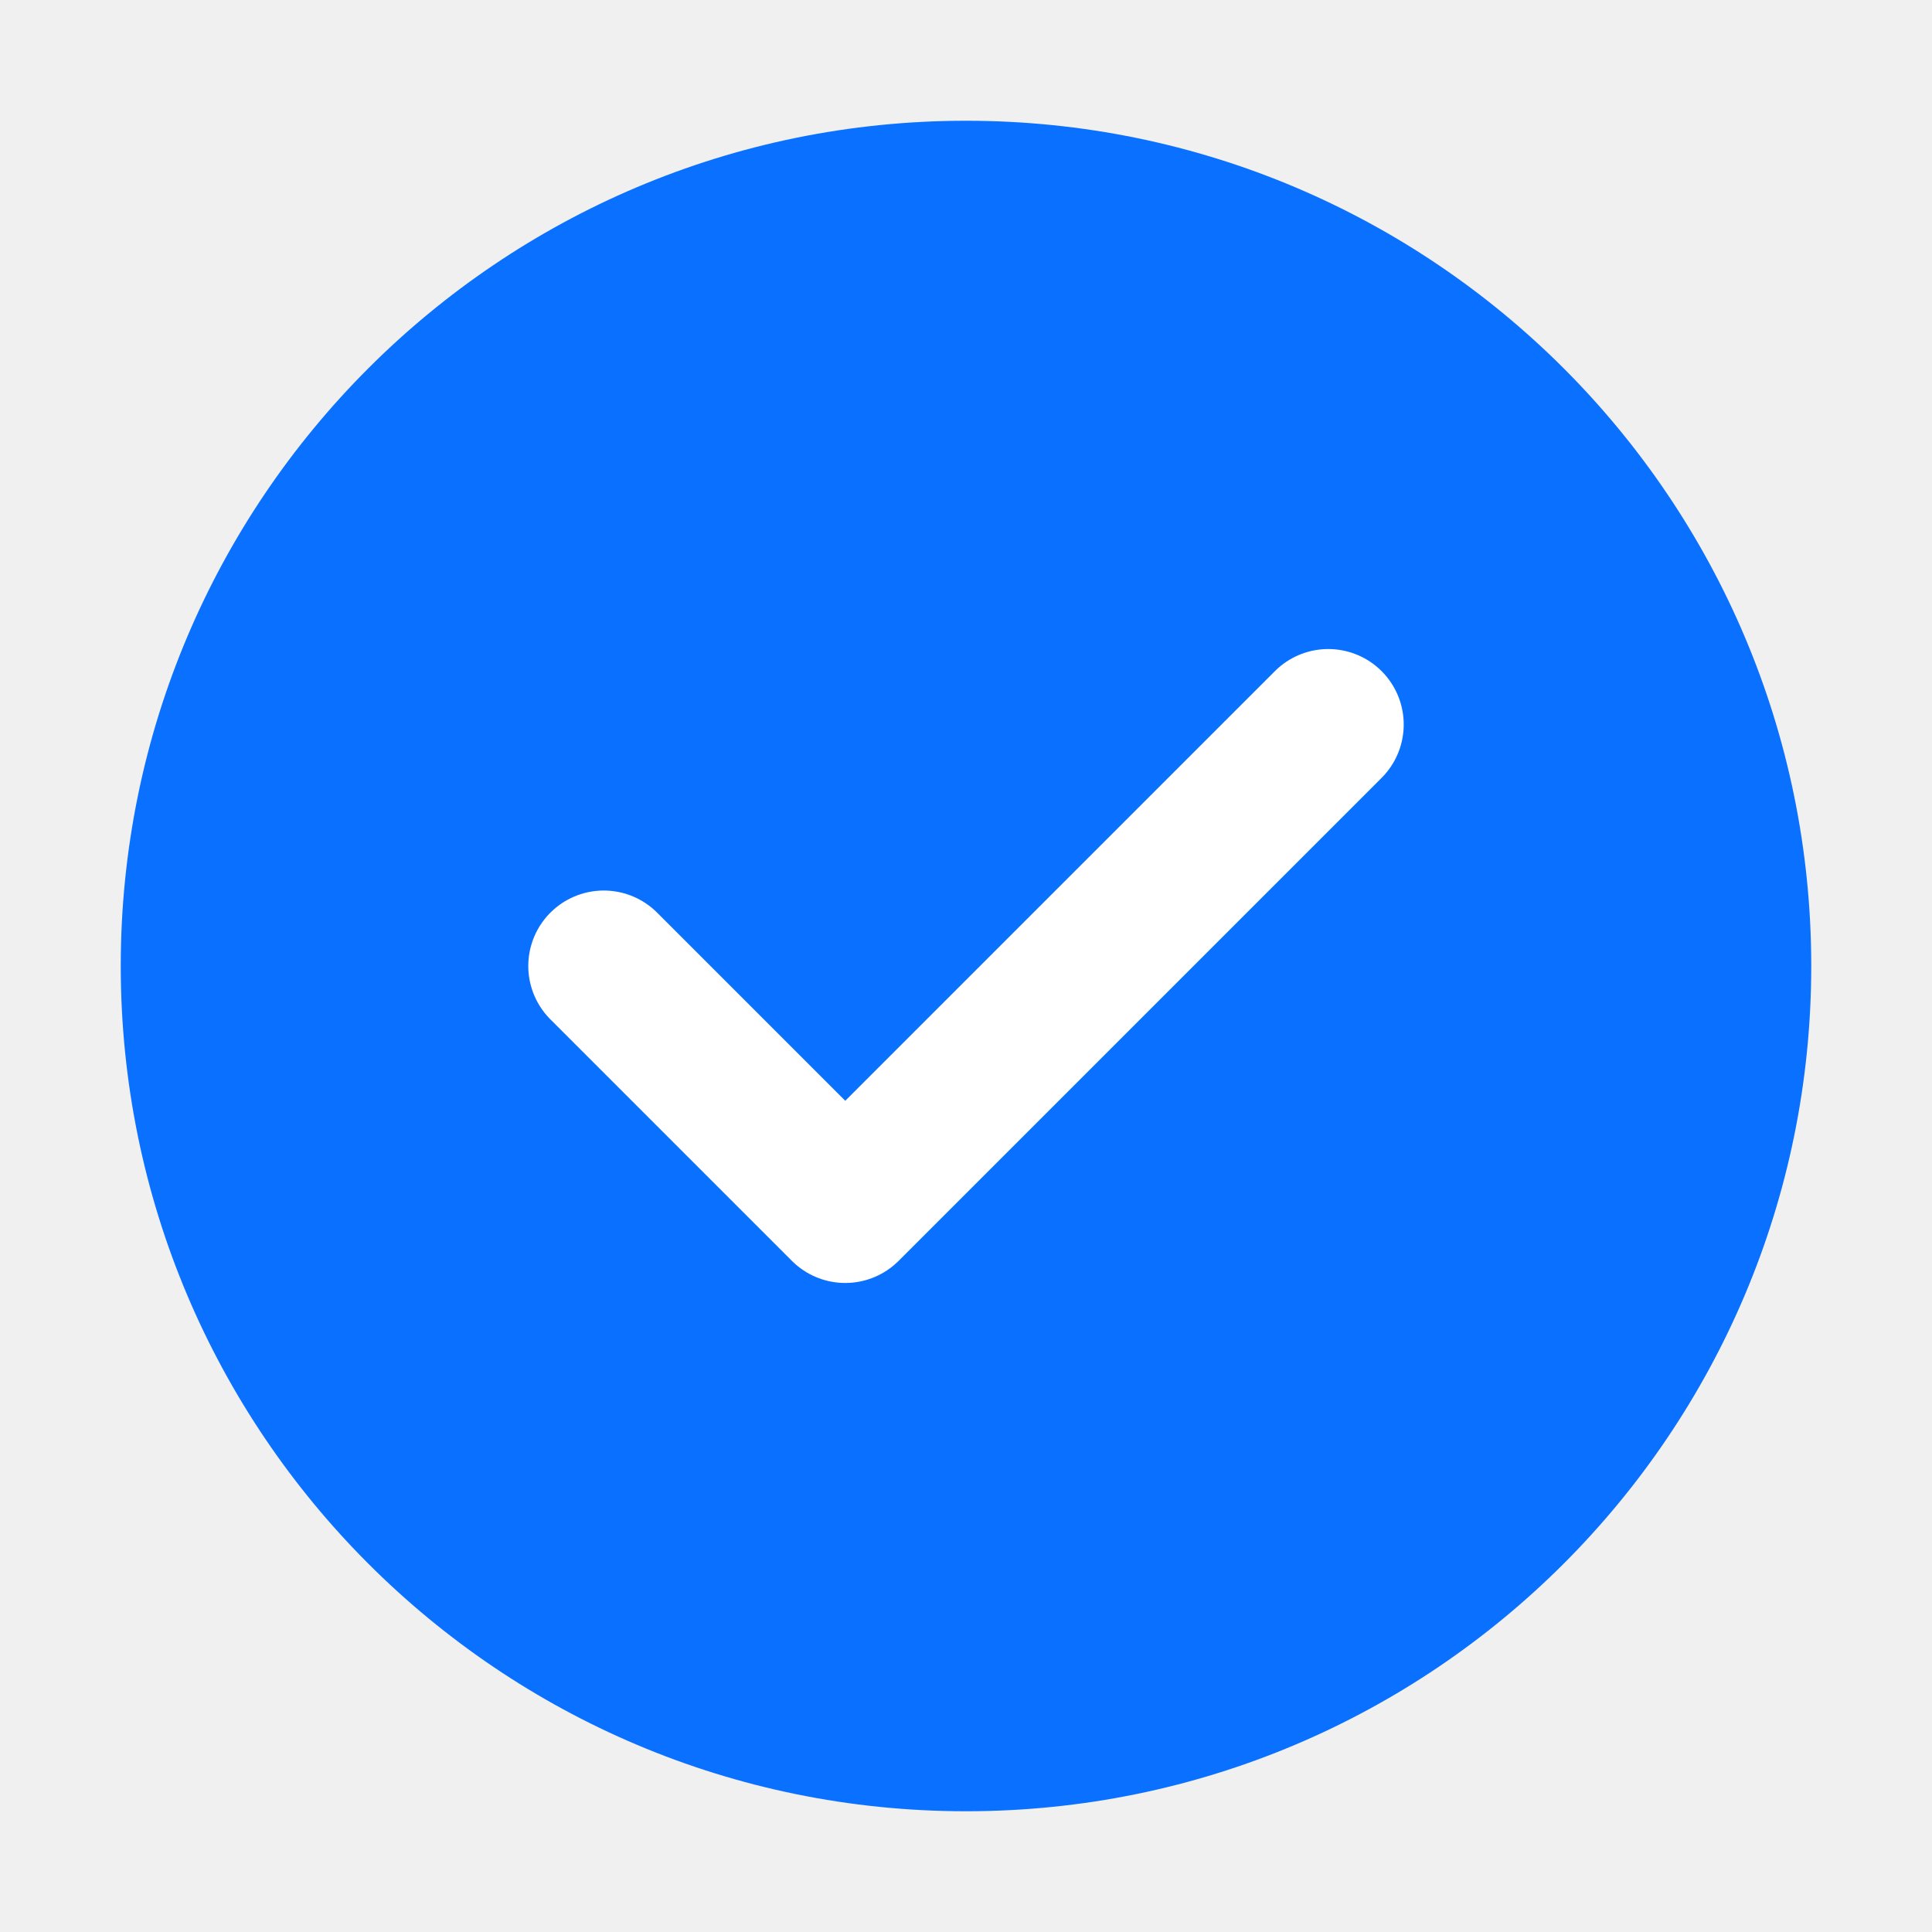
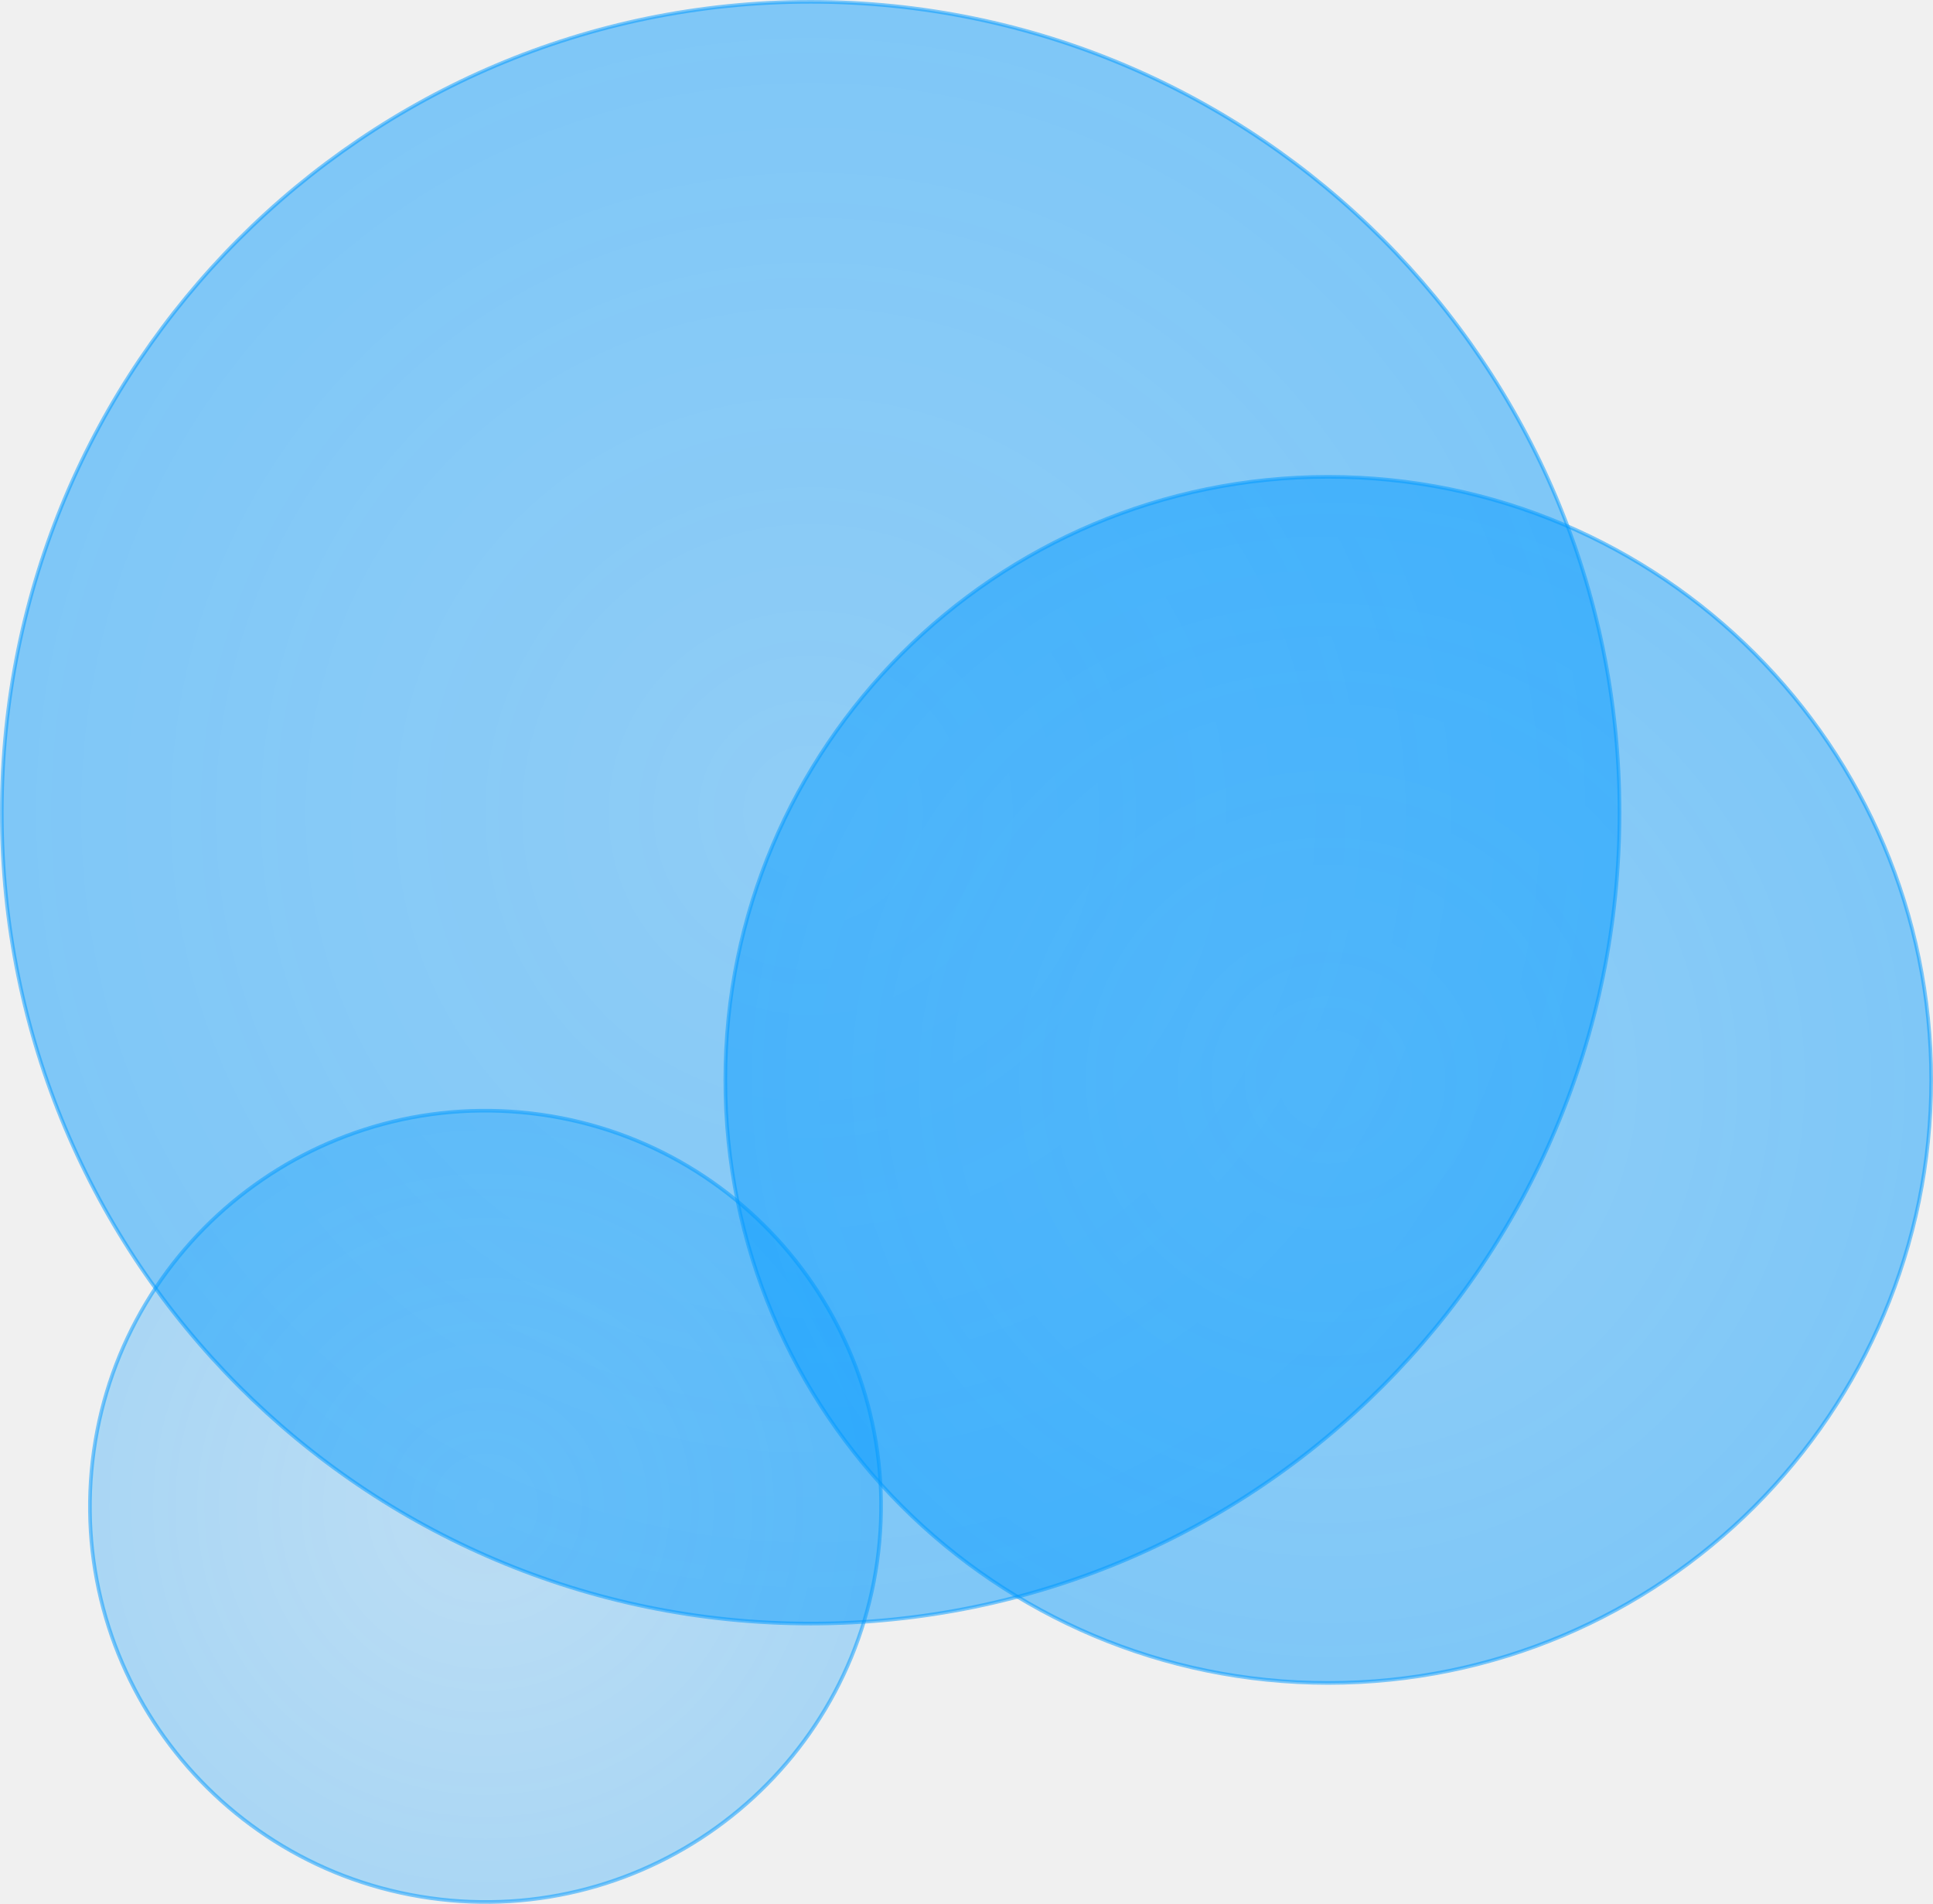
- <svg xmlns="http://www.w3.org/2000/svg" width="32" height="32" viewBox="0 0 32 32" fill="none">
-   <circle cx="16" cy="16" r="14" fill="#0a70ff" />
-   <path d="M10 16l4 4 8-8" stroke="#fff" stroke-width="2.5" stroke-linecap="round" stroke-linejoin="round" />
+ <svg xmlns="http://www.w3.org/2000/svg" width="244.833" height="241.086" viewBox="0,0,244.833,241.086" class="menubar_menubar-content-logo_g7eGz">
+   <defs>
+     <radialGradient cx="220.262" cy="162.371" r="145.052" gradientUnits="userSpaceOnUse" id="color-1">
+       <stop offset="0" stop-color="#0099ff" stop-opacity="0.4" />
+       <stop offset="0.04" stop-color="#0099ff" stop-opacity="0.404" />
+       <stop offset="0.08" stop-color="#0099ff" stop-opacity="0.408" />
+       <stop offset="0.12" stop-color="#0099ff" stop-opacity="0.412" />
+       <stop offset="0.16" stop-color="#0099ff" stop-opacity="0.416" />
+       <stop offset="0.2" stop-color="#0099ff" stop-opacity="0.42" />
+       <stop offset="0.24" stop-color="#0099ff" stop-opacity="0.424" />
+       <stop offset="0.28" stop-color="#0099ff" stop-opacity="0.429" />
+       <stop offset="0.32" stop-color="#0099ff" stop-opacity="0.433" />
+       <stop offset="0.36" stop-color="#0099ff" stop-opacity="0.437" />
+       <stop offset="0.4" stop-color="#0099ff" stop-opacity="0.441" />
+       <stop offset="0.44" stop-color="#0099ff" stop-opacity="0.445" />
+       <stop offset="0.48" stop-color="#0099ff" stop-opacity="0.449" />
+       <stop offset="0.52" stop-color="#0099ff" stop-opacity="0.453" />
+       <stop offset="0.56" stop-color="#0099ff" stop-opacity="0.457" />
+       <stop offset="0.6" stop-color="#0099ff" stop-opacity="0.461" />
+       <stop offset="0.64" stop-color="#0099ff" stop-opacity="0.465" />
+       <stop offset="0.68" stop-color="#0099ff" stop-opacity="0.469" />
+       <stop offset="0.72" stop-color="#0099ff" stop-opacity="0.473" />
+       <stop offset="0.76" stop-color="#0099ff" stop-opacity="0.477" />
+       <stop offset="0.8" stop-color="#0099ff" stop-opacity="0.482" />
+       <stop offset="0.84" stop-color="#0099ff" stop-opacity="0.486" />
+       <stop offset="0.88" stop-color="#0099ff" stop-opacity="0.49" />
+       <stop offset="0.92" stop-color="#0099ff" stop-opacity="0.494" />
+       <stop offset="0.96" stop-color="#0099ff" stop-opacity="0.498" />
+       <stop offset="1" stop-color="#0099ff" stop-opacity="0.502" />
+     </radialGradient>
+     <radialGradient cx="285.82" cy="196.207" r="107.999" fx="285.82" fy="196.207" gradientUnits="userSpaceOnUse" id="color-2">
+       <stop offset="0" stop-color="#0099ff" stop-opacity="0.4" />
+       <stop offset="0.04" stop-color="#0099ff" stop-opacity="0.404" />
+       <stop offset="0.08" stop-color="#0099ff" stop-opacity="0.408" />
+       <stop offset="0.12" stop-color="#0099ff" stop-opacity="0.412" />
+       <stop offset="0.16" stop-color="#0099ff" stop-opacity="0.416" />
+       <stop offset="0.2" stop-color="#0099ff" stop-opacity="0.42" />
+       <stop offset="0.24" stop-color="#0099ff" stop-opacity="0.424" />
+       <stop offset="0.28" stop-color="#0099ff" stop-opacity="0.429" />
+       <stop offset="0.32" stop-color="#0099ff" stop-opacity="0.433" />
+       <stop offset="0.36" stop-color="#0099ff" stop-opacity="0.437" />
+       <stop offset="0.4" stop-color="#0099ff" stop-opacity="0.441" />
+       <stop offset="0.44" stop-color="#0099ff" stop-opacity="0.445" />
+       <stop offset="0.48" stop-color="#0099ff" stop-opacity="0.449" />
+       <stop offset="0.52" stop-color="#0099ff" stop-opacity="0.453" />
+       <stop offset="0.56" stop-color="#0099ff" stop-opacity="0.457" />
+       <stop offset="0.6" stop-color="#0099ff" stop-opacity="0.461" />
+       <stop offset="0.64" stop-color="#0099ff" stop-opacity="0.465" />
+       <stop offset="0.68" stop-color="#0099ff" stop-opacity="0.469" />
+       <stop offset="0.72" stop-color="#0099ff" stop-opacity="0.473" />
+       <stop offset="0.76" stop-color="#0099ff" stop-opacity="0.477" />
+       <stop offset="0.8" stop-color="#0099ff" stop-opacity="0.482" />
+       <stop offset="0.84" stop-color="#0099ff" stop-opacity="0.486" />
+       <stop offset="0.88" stop-color="#0099ff" stop-opacity="0.49" />
+       <stop offset="0.92" stop-color="#0099ff" stop-opacity="0.494" />
+       <stop offset="0.96" stop-color="#0099ff" stop-opacity="0.498" />
+       <stop offset="1" stop-color="#0099ff" stop-opacity="0.502" />
+     </radialGradient>
+     <radialGradient cx="179.076" cy="250.207" r="70.854" gradientUnits="userSpaceOnUse" id="color-3">
+       <stop offset="0" stop-color="#0099ff" stop-opacity="0.22" />
+       <stop offset="0.04" stop-color="#0099ff" stop-opacity="0.224" />
+       <stop offset="0.08" stop-color="#0099ff" stop-opacity="0.228" />
+       <stop offset="0.12" stop-color="#0099ff" stop-opacity="0.232" />
+       <stop offset="0.16" stop-color="#0099ff" stop-opacity="0.236" />
+       <stop offset="0.2" stop-color="#0099ff" stop-opacity="0.24" />
+       <stop offset="0.24" stop-color="#0099ff" stop-opacity="0.244" />
+       <stop offset="0.28" stop-color="#0099ff" stop-opacity="0.248" />
+       <stop offset="0.32" stop-color="#0099ff" stop-opacity="0.252" />
+       <stop offset="0.36" stop-color="#0099ff" stop-opacity="0.256" />
+       <stop offset="0.4" stop-color="#0099ff" stop-opacity="0.26" />
+       <stop offset="0.44" stop-color="#0099ff" stop-opacity="0.264" />
+       <stop offset="0.48" stop-color="#0099ff" stop-opacity="0.269" />
+       <stop offset="0.52" stop-color="#0099ff" stop-opacity="0.273" />
+       <stop offset="0.56" stop-color="#0099ff" stop-opacity="0.277" />
+       <stop offset="0.6" stop-color="#0099ff" stop-opacity="0.281" />
+       <stop offset="0.64" stop-color="#0099ff" stop-opacity="0.285" />
+       <stop offset="0.68" stop-color="#0099ff" stop-opacity="0.289" />
+       <stop offset="0.72" stop-color="#0099ff" stop-opacity="0.293" />
+       <stop offset="0.76" stop-color="#0099ff" stop-opacity="0.297" />
+       <stop offset="0.8" stop-color="#0099ff" stop-opacity="0.301" />
+       <stop offset="0.84" stop-color="#0099ff" stop-opacity="0.305" />
+       <stop offset="0.88" stop-color="#0099ff" stop-opacity="0.309" />
+       <stop offset="0.92" stop-color="#0099ff" stop-opacity="0.313" />
+       <stop offset="0.96" stop-color="#0099ff" stop-opacity="0.317" />
+       <stop offset="1" stop-color="#0099ff" stop-opacity="0.322" />
+     </radialGradient>
+   </defs>
+   <g transform="translate(-117.5833,-59.45698)">
+     <g fill-rule="evenodd" stroke-opacity="0.502" stroke="#0099ff" stroke-width="0.458" stroke-miterlimit="8">
+       <path d="M117.812,162.371c0,-56.709 45.868,-102.684 102.45,-102.684c56.581,0 102.45,45.975 102.45,102.684c0,56.709 -45.868,102.684 -102.45,102.684c-56.581,0 -102.45,-45.975 -102.45,-102.684z" fill="url(#color-1)" />
+       <path d="M209.453,196.207c0,-42.178 34.191,-76.367 76.367,-76.367c42.176,0 76.367,34.189 76.367,76.367c0,42.178 -34.191,76.367 -76.367,76.367c-42.176,0 -76.367,-34.189 -76.367,-76.367z" fill="url(#color-2)" />
+       <path d="M183.571,200.31c27.559,2.481 47.887,26.834 45.405,54.392c-2.482,27.558 -26.835,47.888 -54.394,45.407c-27.559,-2.486 -47.887,-26.839 -45.405,-54.397c2.482,-27.558 26.835,-47.883 54.394,-45.402z" fill="url(#color-3)" />
+     </g>
+   </g>
</svg>
